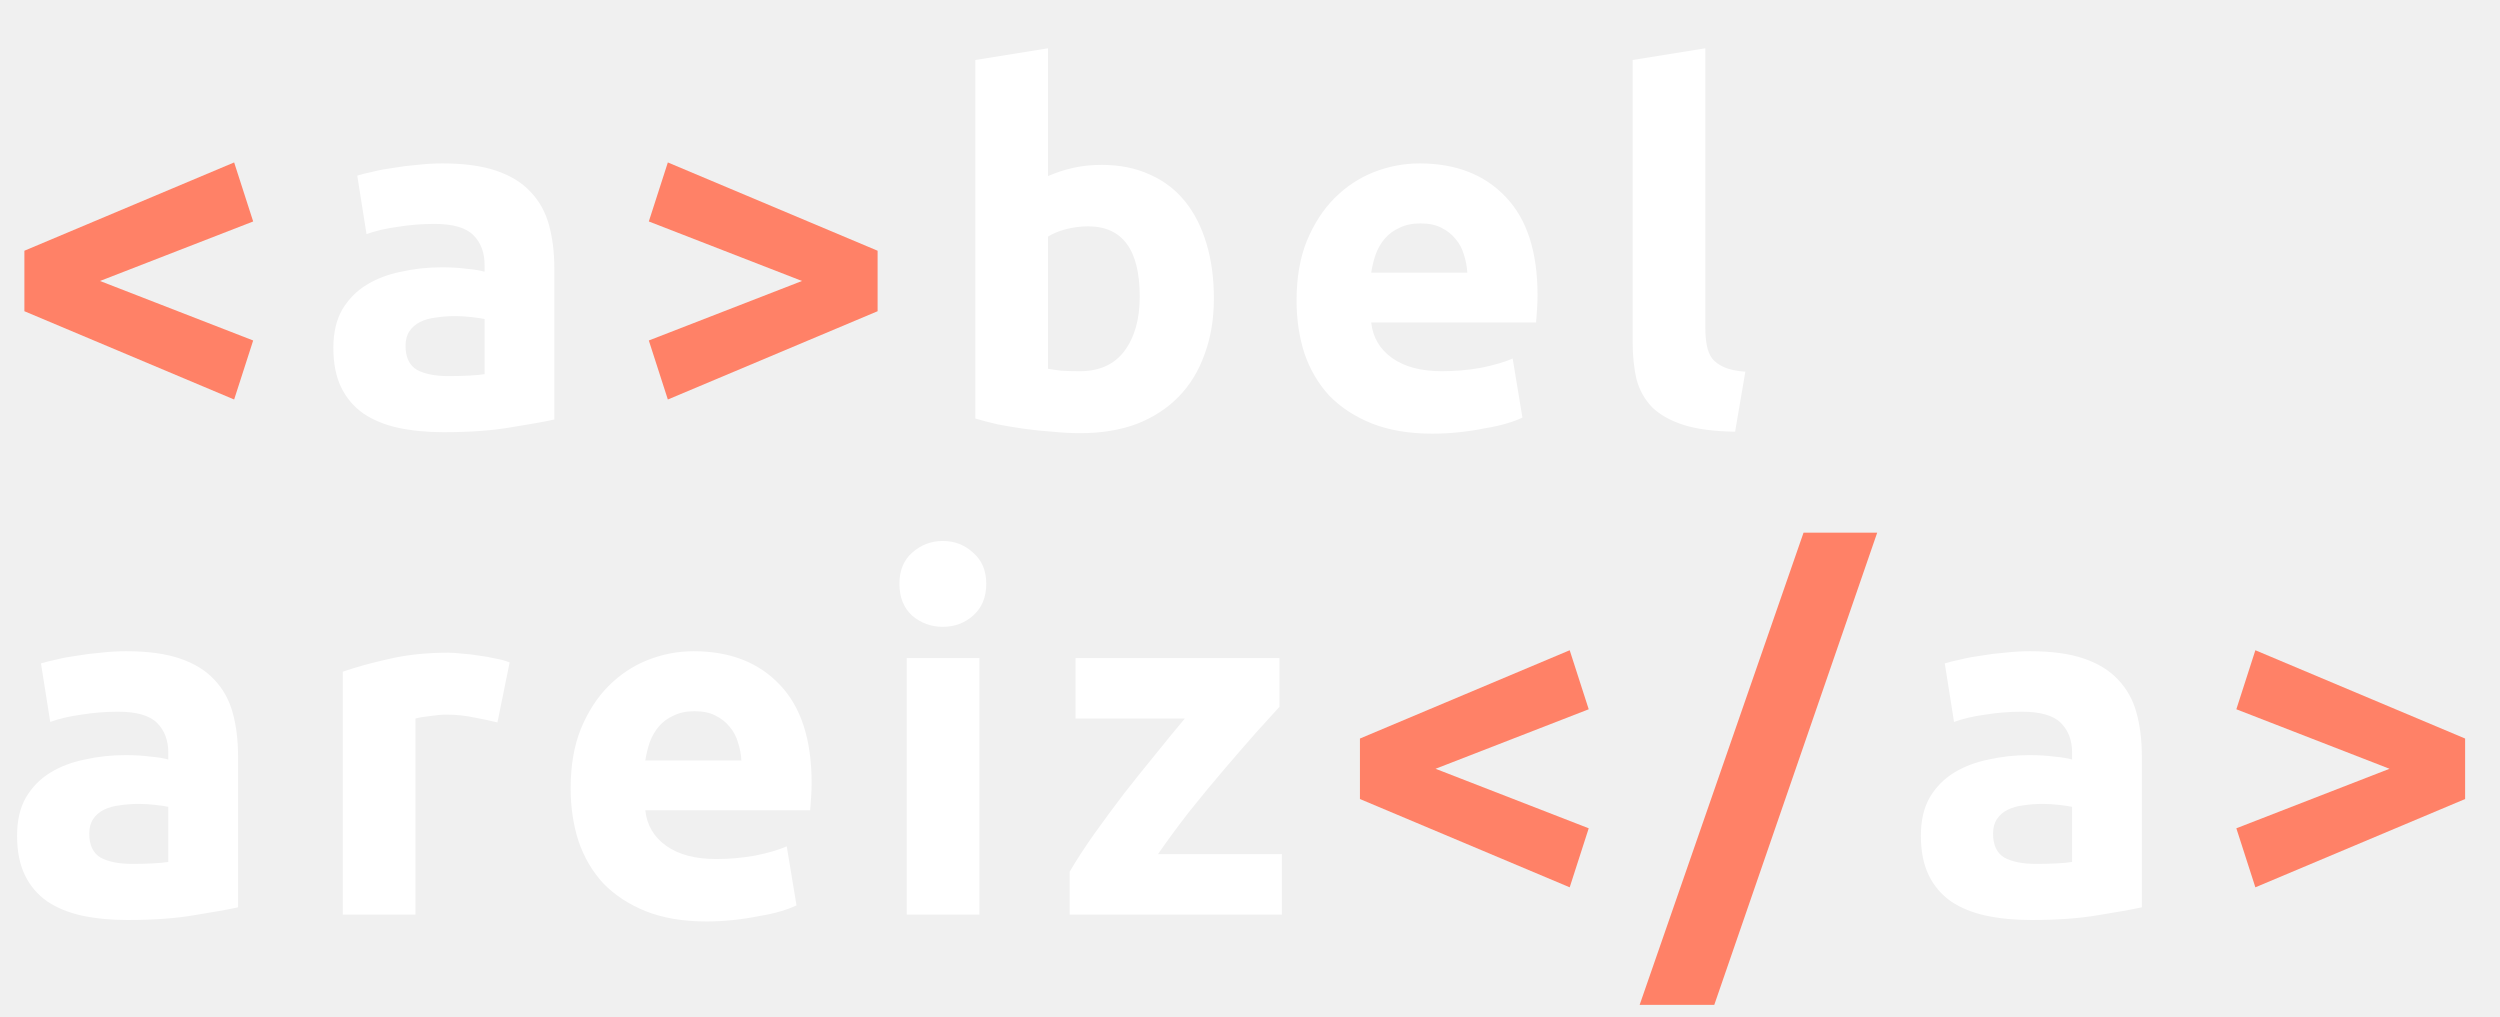
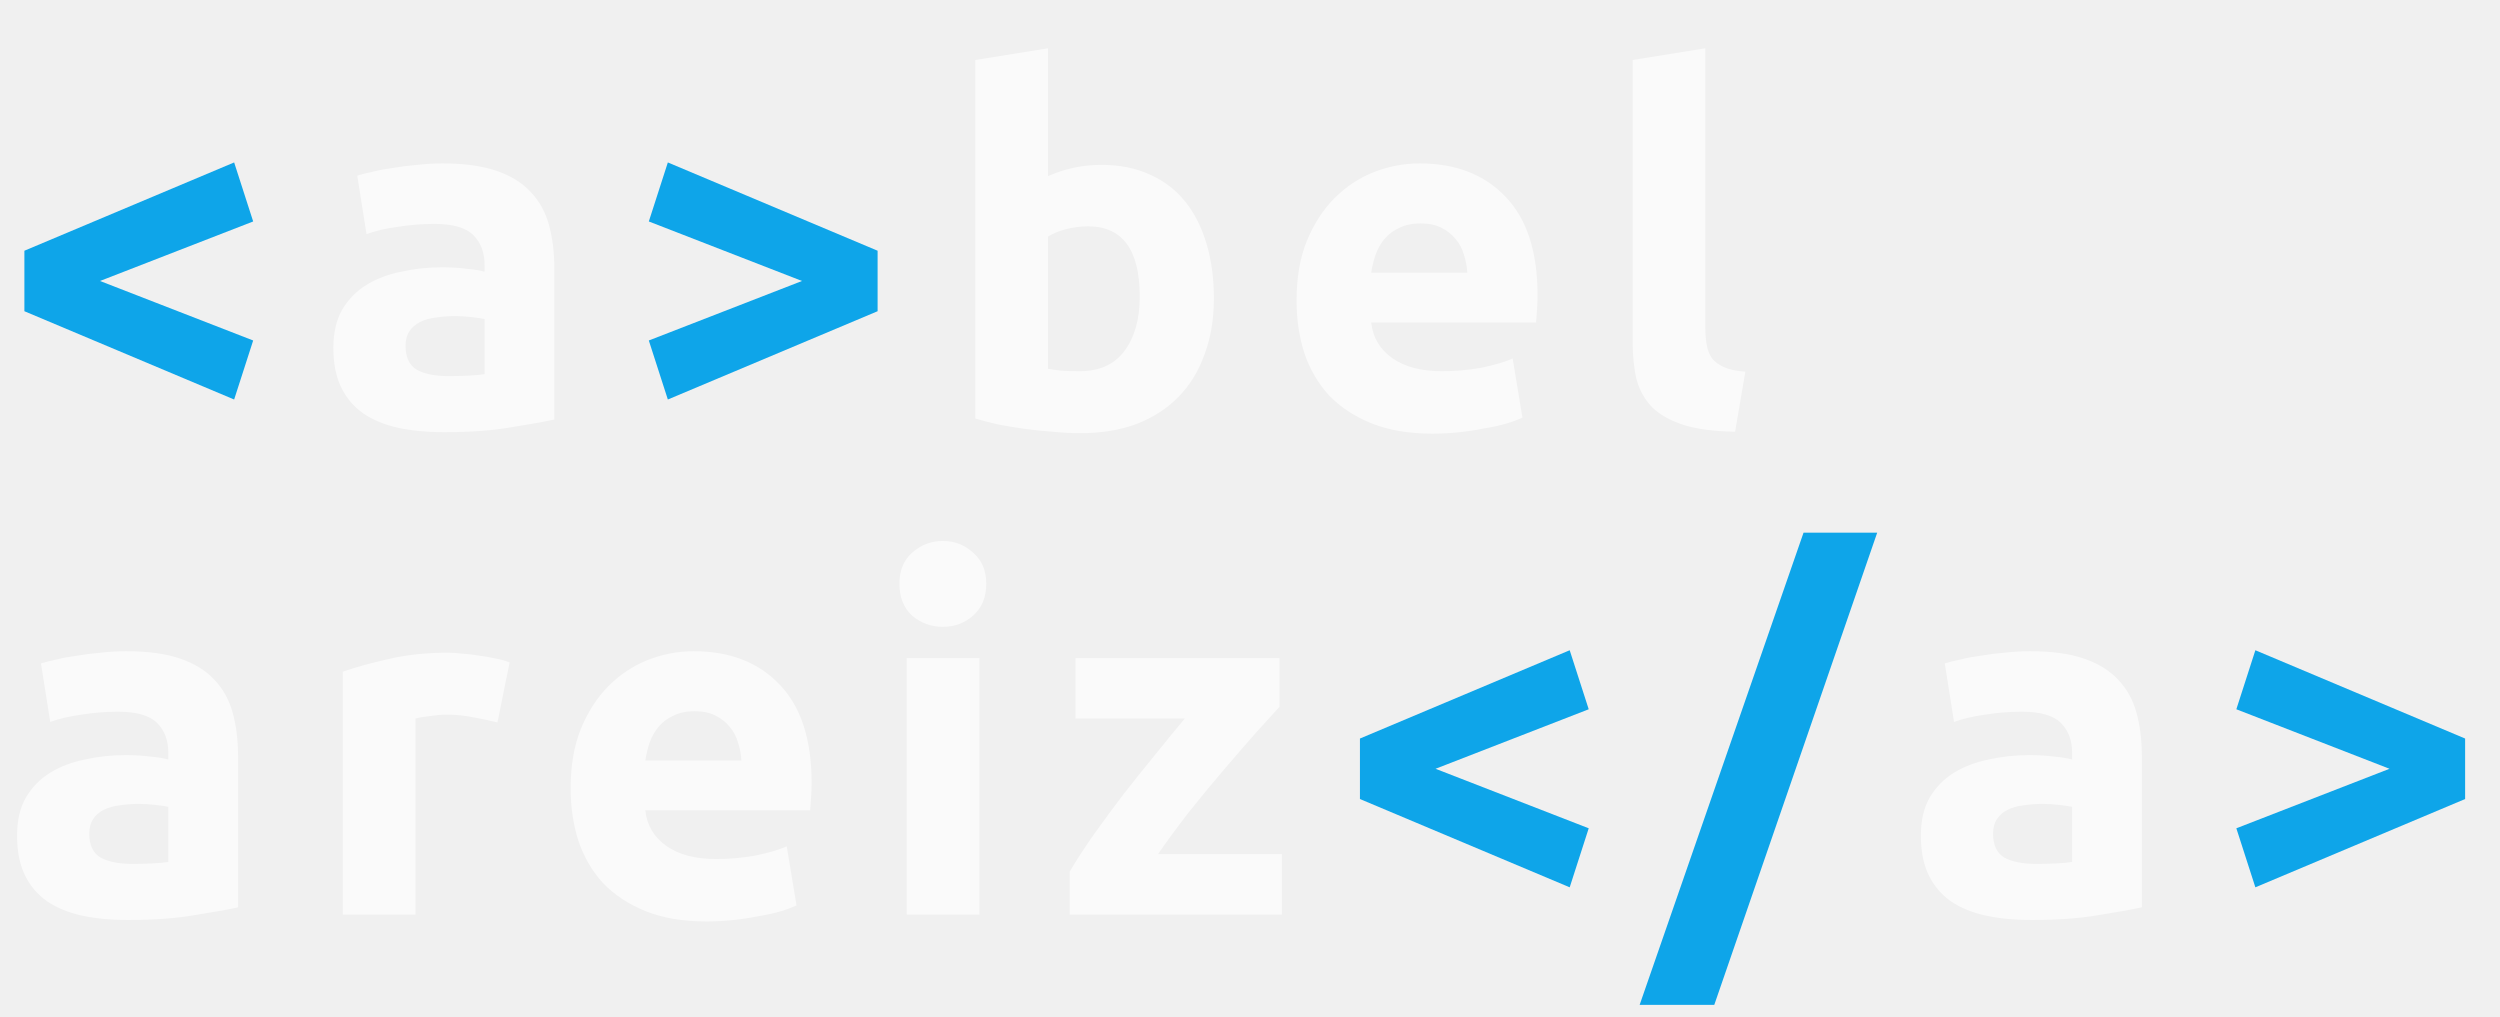
<svg xmlns="http://www.w3.org/2000/svg" width="123" height="50" viewBox="0 0 123 50" fill="none">
-   <path d="M1.2 12.336L11.52 7.992L12.456 10.896L4.92 13.824L12.456 16.752L11.52 19.656L1.2 15.312V12.336ZM43.178 15.312L32.858 19.656L31.922 16.752L39.458 13.824L31.922 10.896L32.858 7.992L43.178 12.336V15.312ZM66.909 36.336L77.229 31.992L78.165 34.896L70.629 37.824L78.165 40.752L77.229 43.656L66.909 39.312V36.336ZM84.342 49.44H80.67L88.734 26.208H92.358L84.342 49.44ZM121.284 39.312L110.964 43.656L110.028 40.752L117.564 37.824L110.028 34.896L110.964 31.992L121.284 36.336V39.312Z" fill="#FF8167" />
-   <path d="M22.065 18.504C22.417 18.504 22.753 18.496 23.073 18.48C23.393 18.464 23.649 18.44 23.841 18.408V15.696C23.697 15.664 23.481 15.632 23.193 15.6C22.905 15.568 22.641 15.552 22.401 15.552C22.065 15.552 21.745 15.576 21.441 15.624C21.153 15.656 20.897 15.728 20.673 15.84C20.449 15.952 20.273 16.104 20.145 16.296C20.017 16.488 19.953 16.728 19.953 17.016C19.953 17.576 20.137 17.968 20.505 18.192C20.889 18.4 21.409 18.504 22.065 18.504ZM21.777 8.04C22.833 8.04 23.713 8.16 24.417 8.4C25.121 8.64 25.681 8.984 26.097 9.432C26.529 9.88 26.833 10.424 27.009 11.064C27.185 11.704 27.273 12.416 27.273 13.2V20.64C26.761 20.752 26.049 20.88 25.137 21.024C24.225 21.184 23.121 21.264 21.825 21.264C21.009 21.264 20.265 21.192 19.593 21.048C18.937 20.904 18.369 20.672 17.889 20.352C17.409 20.016 17.041 19.584 16.785 19.056C16.529 18.528 16.401 17.88 16.401 17.112C16.401 16.376 16.545 15.752 16.833 15.24C17.137 14.728 17.537 14.32 18.033 14.016C18.529 13.712 19.097 13.496 19.737 13.368C20.377 13.224 21.041 13.152 21.729 13.152C22.193 13.152 22.601 13.176 22.953 13.224C23.321 13.256 23.617 13.304 23.841 13.368V13.032C23.841 12.424 23.657 11.936 23.289 11.568C22.921 11.2 22.281 11.016 21.369 11.016C20.761 11.016 20.161 11.064 19.569 11.16C18.977 11.24 18.465 11.36 18.033 11.52L17.577 8.64C17.785 8.576 18.041 8.512 18.345 8.448C18.665 8.368 19.009 8.304 19.377 8.256C19.745 8.192 20.129 8.144 20.529 8.112C20.945 8.064 21.361 8.04 21.777 8.04ZM56.075 14.592C56.075 12.288 55.227 11.136 53.531 11.136C53.163 11.136 52.795 11.184 52.427 11.28C52.075 11.376 51.787 11.496 51.563 11.64V18.144C51.739 18.176 51.963 18.208 52.235 18.24C52.507 18.256 52.803 18.264 53.123 18.264C54.099 18.264 54.835 17.928 55.331 17.256C55.827 16.584 56.075 15.696 56.075 14.592ZM59.723 14.688C59.723 15.696 59.571 16.608 59.267 17.424C58.979 18.24 58.555 18.936 57.995 19.512C57.435 20.088 56.747 20.536 55.931 20.856C55.115 21.16 54.187 21.312 53.147 21.312C52.715 21.312 52.259 21.288 51.779 21.24C51.315 21.208 50.851 21.16 50.387 21.096C49.939 21.032 49.507 20.96 49.091 20.88C48.675 20.784 48.307 20.688 47.987 20.592V2.952L51.563 2.376V8.664C51.963 8.488 52.379 8.352 52.811 8.256C53.243 8.16 53.707 8.112 54.203 8.112C55.099 8.112 55.891 8.272 56.579 8.592C57.267 8.896 57.843 9.336 58.307 9.912C58.771 10.488 59.123 11.184 59.363 12C59.603 12.8 59.723 13.696 59.723 14.688ZM63.791 14.784C63.791 13.664 63.959 12.688 64.295 11.856C64.647 11.008 65.103 10.304 65.663 9.744C66.223 9.184 66.863 8.76 67.583 8.472C68.319 8.184 69.071 8.04 69.839 8.04C71.631 8.04 73.047 8.592 74.087 9.696C75.127 10.784 75.647 12.392 75.647 14.52C75.647 14.728 75.639 14.96 75.623 15.216C75.607 15.456 75.591 15.672 75.575 15.864H67.463C67.543 16.6 67.887 17.184 68.495 17.616C69.103 18.048 69.919 18.264 70.943 18.264C71.599 18.264 72.239 18.208 72.863 18.096C73.503 17.968 74.023 17.816 74.423 17.64L74.903 20.544C74.711 20.64 74.455 20.736 74.135 20.832C73.815 20.928 73.455 21.008 73.055 21.072C72.671 21.152 72.255 21.216 71.807 21.264C71.359 21.312 70.911 21.336 70.463 21.336C69.327 21.336 68.335 21.168 67.487 20.832C66.655 20.496 65.959 20.04 65.399 19.464C64.855 18.872 64.447 18.176 64.175 17.376C63.919 16.576 63.791 15.712 63.791 14.784ZM72.191 13.416C72.175 13.112 72.119 12.816 72.023 12.528C71.943 12.24 71.807 11.984 71.615 11.76C71.439 11.536 71.207 11.352 70.919 11.208C70.647 11.064 70.303 10.992 69.887 10.992C69.487 10.992 69.143 11.064 68.855 11.208C68.567 11.336 68.327 11.512 68.135 11.736C67.943 11.96 67.791 12.224 67.679 12.528C67.583 12.816 67.511 13.112 67.463 13.416H72.191ZM85.367 21.24C84.327 21.224 83.479 21.112 82.823 20.904C82.183 20.696 81.671 20.408 81.287 20.04C80.919 19.656 80.663 19.2 80.519 18.672C80.391 18.128 80.327 17.52 80.327 16.848V2.952L83.903 2.376V16.128C83.903 16.448 83.927 16.736 83.975 16.992C84.023 17.248 84.111 17.464 84.239 17.64C84.383 17.816 84.583 17.96 84.839 18.072C85.095 18.184 85.439 18.256 85.871 18.288L85.367 21.24ZM6.504 42.504C6.856 42.504 7.192 42.496 7.512 42.48C7.832 42.464 8.088 42.44 8.28 42.408V39.696C8.136 39.664 7.92 39.632 7.632 39.6C7.344 39.568 7.08 39.552 6.84 39.552C6.504 39.552 6.184 39.576 5.88 39.624C5.592 39.656 5.336 39.728 5.112 39.84C4.888 39.952 4.712 40.104 4.584 40.296C4.456 40.488 4.392 40.728 4.392 41.016C4.392 41.576 4.576 41.968 4.944 42.192C5.328 42.4 5.848 42.504 6.504 42.504ZM6.216 32.04C7.272 32.04 8.152 32.16 8.856 32.4C9.56 32.64 10.12 32.984 10.536 33.432C10.968 33.88 11.272 34.424 11.448 35.064C11.624 35.704 11.712 36.416 11.712 37.2V44.64C11.2 44.752 10.488 44.88 9.576 45.024C8.664 45.184 7.56 45.264 6.264 45.264C5.448 45.264 4.704 45.192 4.032 45.048C3.376 44.904 2.808 44.672 2.328 44.352C1.848 44.016 1.48 43.584 1.224 43.056C0.968 42.528 0.84 41.88 0.84 41.112C0.84 40.376 0.984 39.752 1.272 39.24C1.576 38.728 1.976 38.32 2.472 38.016C2.968 37.712 3.536 37.496 4.176 37.368C4.816 37.224 5.48 37.152 6.168 37.152C6.632 37.152 7.04 37.176 7.392 37.224C7.76 37.256 8.056 37.304 8.28 37.368V37.032C8.28 36.424 8.096 35.936 7.728 35.568C7.36 35.2 6.72 35.016 5.808 35.016C5.2 35.016 4.6 35.064 4.008 35.16C3.416 35.24 2.904 35.36 2.472 35.52L2.016 32.64C2.224 32.576 2.48 32.512 2.784 32.448C3.104 32.368 3.448 32.304 3.816 32.256C4.184 32.192 4.568 32.144 4.968 32.112C5.384 32.064 5.8 32.04 6.216 32.04ZM24.474 35.544C24.154 35.464 23.778 35.384 23.346 35.304C22.914 35.208 22.45 35.16 21.954 35.16C21.73 35.16 21.458 35.184 21.138 35.232C20.834 35.264 20.602 35.304 20.442 35.352V45H16.866V33.048C17.506 32.824 18.258 32.616 19.122 32.424C20.002 32.216 20.978 32.112 22.05 32.112C22.242 32.112 22.474 32.128 22.746 32.16C23.018 32.176 23.29 32.208 23.562 32.256C23.834 32.288 24.106 32.336 24.378 32.4C24.65 32.448 24.882 32.512 25.074 32.592L24.474 35.544ZM28.076 38.784C28.076 37.664 28.244 36.688 28.58 35.856C28.932 35.008 29.388 34.304 29.948 33.744C30.508 33.184 31.148 32.76 31.868 32.472C32.604 32.184 33.356 32.04 34.124 32.04C35.916 32.04 37.332 32.592 38.372 33.696C39.412 34.784 39.932 36.392 39.932 38.52C39.932 38.728 39.924 38.96 39.908 39.216C39.892 39.456 39.876 39.672 39.86 39.864H31.748C31.828 40.6 32.172 41.184 32.78 41.616C33.388 42.048 34.204 42.264 35.228 42.264C35.884 42.264 36.524 42.208 37.148 42.096C37.788 41.968 38.308 41.816 38.708 41.64L39.188 44.544C38.996 44.64 38.74 44.736 38.42 44.832C38.1 44.928 37.74 45.008 37.34 45.072C36.956 45.152 36.54 45.216 36.092 45.264C35.644 45.312 35.196 45.336 34.748 45.336C33.612 45.336 32.62 45.168 31.772 44.832C30.94 44.496 30.244 44.04 29.684 43.464C29.14 42.872 28.732 42.176 28.46 41.376C28.204 40.576 28.076 39.712 28.076 38.784ZM36.476 37.416C36.46 37.112 36.404 36.816 36.308 36.528C36.228 36.24 36.092 35.984 35.9 35.76C35.724 35.536 35.492 35.352 35.204 35.208C34.932 35.064 34.588 34.992 34.172 34.992C33.772 34.992 33.428 35.064 33.14 35.208C32.852 35.336 32.612 35.512 32.42 35.736C32.228 35.96 32.076 36.224 31.964 36.528C31.868 36.816 31.796 37.112 31.748 37.416H36.476ZM48.188 45H44.612V32.376H48.188V45ZM48.524 28.728C48.524 29.384 48.308 29.904 47.876 30.288C47.46 30.656 46.964 30.84 46.388 30.84C45.812 30.84 45.308 30.656 44.876 30.288C44.46 29.904 44.252 29.384 44.252 28.728C44.252 28.072 44.46 27.56 44.876 27.192C45.308 26.808 45.812 26.616 46.388 26.616C46.964 26.616 47.46 26.808 47.876 27.192C48.308 27.56 48.524 28.072 48.524 28.728ZM62.949 34.776C62.661 35.096 62.269 35.528 61.773 36.072C61.293 36.616 60.773 37.216 60.213 37.872C59.653 38.528 59.085 39.216 58.509 39.936C57.949 40.656 57.437 41.352 56.973 42.024H63.069V45H52.629V42.888C52.965 42.312 53.365 41.696 53.829 41.04C54.309 40.368 54.805 39.696 55.317 39.024C55.845 38.352 56.365 37.704 56.877 37.08C57.389 36.44 57.861 35.864 58.293 35.352H52.917V32.376H62.949V34.776ZM100.171 42.504C100.523 42.504 100.859 42.496 101.179 42.48C101.499 42.464 101.755 42.44 101.947 42.408V39.696C101.803 39.664 101.587 39.632 101.299 39.6C101.011 39.568 100.747 39.552 100.507 39.552C100.171 39.552 99.851 39.576 99.547 39.624C99.259 39.656 99.003 39.728 98.779 39.84C98.555 39.952 98.379 40.104 98.251 40.296C98.123 40.488 98.059 40.728 98.059 41.016C98.059 41.576 98.243 41.968 98.611 42.192C98.995 42.4 99.515 42.504 100.171 42.504ZM99.883 32.04C100.939 32.04 101.819 32.16 102.523 32.4C103.227 32.64 103.787 32.984 104.203 33.432C104.635 33.88 104.939 34.424 105.115 35.064C105.291 35.704 105.379 36.416 105.379 37.2V44.64C104.867 44.752 104.155 44.88 103.243 45.024C102.331 45.184 101.227 45.264 99.931 45.264C99.115 45.264 98.371 45.192 97.699 45.048C97.043 44.904 96.475 44.672 95.995 44.352C95.515 44.016 95.147 43.584 94.891 43.056C94.635 42.528 94.507 41.88 94.507 41.112C94.507 40.376 94.651 39.752 94.939 39.24C95.243 38.728 95.643 38.32 96.139 38.016C96.635 37.712 97.203 37.496 97.843 37.368C98.483 37.224 99.147 37.152 99.835 37.152C100.299 37.152 100.707 37.176 101.059 37.224C101.427 37.256 101.723 37.304 101.947 37.368V37.032C101.947 36.424 101.763 35.936 101.395 35.568C101.027 35.2 100.387 35.016 99.475 35.016C98.867 35.016 98.267 35.064 97.675 35.16C97.083 35.24 96.571 35.36 96.139 35.52L95.683 32.64C95.891 32.576 96.147 32.512 96.451 32.448C96.771 32.368 97.115 32.304 97.483 32.256C97.851 32.192 98.235 32.144 98.635 32.112C99.051 32.064 99.467 32.04 99.883 32.04Z" fill="white" />
+   <path d="M1.2 12.336L11.52 7.992L12.456 10.896L4.92 13.824L12.456 16.752L11.52 19.656L1.2 15.312V12.336ZM43.178 15.312L32.858 19.656L31.922 16.752L39.458 13.824L31.922 10.896L32.858 7.992L43.178 12.336V15.312ZM66.909 36.336L77.229 31.992L78.165 34.896L70.629 37.824L78.165 40.752L77.229 43.656L66.909 39.312V36.336ZM84.342 49.44H80.67L88.734 26.208H92.358L84.342 49.44ZM121.284 39.312L110.964 43.656L110.028 40.752L117.564 37.824L110.028 34.896L110.964 31.992L121.284 36.336V39.312Z" fill="#0EA5E9" />
+   <path d="M22.065 18.504C22.417 18.504 22.753 18.496 23.073 18.48C23.393 18.464 23.649 18.44 23.841 18.408V15.696C23.697 15.664 23.481 15.632 23.193 15.6C22.905 15.568 22.641 15.552 22.401 15.552C22.065 15.552 21.745 15.576 21.441 15.624C21.153 15.656 20.897 15.728 20.673 15.84C20.449 15.952 20.273 16.104 20.145 16.296C20.017 16.488 19.953 16.728 19.953 17.016C19.953 17.576 20.137 17.968 20.505 18.192C20.889 18.4 21.409 18.504 22.065 18.504ZM21.777 8.04C22.833 8.04 23.713 8.16 24.417 8.4C25.121 8.64 25.681 8.984 26.097 9.432C26.529 9.88 26.833 10.424 27.009 11.064C27.185 11.704 27.273 12.416 27.273 13.2V20.64C26.761 20.752 26.049 20.88 25.137 21.024C24.225 21.184 23.121 21.264 21.825 21.264C21.009 21.264 20.265 21.192 19.593 21.048C18.937 20.904 18.369 20.672 17.889 20.352C17.409 20.016 17.041 19.584 16.785 19.056C16.529 18.528 16.401 17.88 16.401 17.112C16.401 16.376 16.545 15.752 16.833 15.24C17.137 14.728 17.537 14.32 18.033 14.016C18.529 13.712 19.097 13.496 19.737 13.368C20.377 13.224 21.041 13.152 21.729 13.152C22.193 13.152 22.601 13.176 22.953 13.224C23.321 13.256 23.617 13.304 23.841 13.368V13.032C23.841 12.424 23.657 11.936 23.289 11.568C22.921 11.2 22.281 11.016 21.369 11.016C20.761 11.016 20.161 11.064 19.569 11.16C18.977 11.24 18.465 11.36 18.033 11.52L17.577 8.64C17.785 8.576 18.041 8.512 18.345 8.448C18.665 8.368 19.009 8.304 19.377 8.256C19.745 8.192 20.129 8.144 20.529 8.112C20.945 8.064 21.361 8.04 21.777 8.04ZM56.075 14.592C56.075 12.288 55.227 11.136 53.531 11.136C53.163 11.136 52.795 11.184 52.427 11.28C52.075 11.376 51.787 11.496 51.563 11.64V18.144C51.739 18.176 51.963 18.208 52.235 18.24C52.507 18.256 52.803 18.264 53.123 18.264C54.099 18.264 54.835 17.928 55.331 17.256C55.827 16.584 56.075 15.696 56.075 14.592ZM59.723 14.688C59.723 15.696 59.571 16.608 59.267 17.424C58.979 18.24 58.555 18.936 57.995 19.512C57.435 20.088 56.747 20.536 55.931 20.856C55.115 21.16 54.187 21.312 53.147 21.312C52.715 21.312 52.259 21.288 51.779 21.24C51.315 21.208 50.851 21.16 50.387 21.096C49.939 21.032 49.507 20.96 49.091 20.88C48.675 20.784 48.307 20.688 47.987 20.592V2.952L51.563 2.376V8.664C51.963 8.488 52.379 8.352 52.811 8.256C53.243 8.16 53.707 8.112 54.203 8.112C55.099 8.112 55.891 8.272 56.579 8.592C57.267 8.896 57.843 9.336 58.307 9.912C58.771 10.488 59.123 11.184 59.363 12C59.603 12.8 59.723 13.696 59.723 14.688ZM63.791 14.784C63.791 13.664 63.959 12.688 64.295 11.856C64.647 11.008 65.103 10.304 65.663 9.744C66.223 9.184 66.863 8.76 67.583 8.472C68.319 8.184 69.071 8.04 69.839 8.04C71.631 8.04 73.047 8.592 74.087 9.696C75.127 10.784 75.647 12.392 75.647 14.52C75.647 14.728 75.639 14.96 75.623 15.216C75.607 15.456 75.591 15.672 75.575 15.864H67.463C67.543 16.6 67.887 17.184 68.495 17.616C69.103 18.048 69.919 18.264 70.943 18.264C71.599 18.264 72.239 18.208 72.863 18.096C73.503 17.968 74.023 17.816 74.423 17.64L74.903 20.544C74.711 20.64 74.455 20.736 74.135 20.832C73.815 20.928 73.455 21.008 73.055 21.072C72.671 21.152 72.255 21.216 71.807 21.264C71.359 21.312 70.911 21.336 70.463 21.336C69.327 21.336 68.335 21.168 67.487 20.832C66.655 20.496 65.959 20.04 65.399 19.464C64.855 18.872 64.447 18.176 64.175 17.376C63.919 16.576 63.791 15.712 63.791 14.784ZM72.191 13.416C72.175 13.112 72.119 12.816 72.023 12.528C71.943 12.24 71.807 11.984 71.615 11.76C71.439 11.536 71.207 11.352 70.919 11.208C70.647 11.064 70.303 10.992 69.887 10.992C69.487 10.992 69.143 11.064 68.855 11.208C68.567 11.336 68.327 11.512 68.135 11.736C67.943 11.96 67.791 12.224 67.679 12.528C67.583 12.816 67.511 13.112 67.463 13.416H72.191ZM85.367 21.24C84.327 21.224 83.479 21.112 82.823 20.904C82.183 20.696 81.671 20.408 81.287 20.04C80.919 19.656 80.663 19.2 80.519 18.672C80.391 18.128 80.327 17.52 80.327 16.848V2.952L83.903 2.376V16.128C83.903 16.448 83.927 16.736 83.975 16.992C84.023 17.248 84.111 17.464 84.239 17.64C84.383 17.816 84.583 17.96 84.839 18.072C85.095 18.184 85.439 18.256 85.871 18.288L85.367 21.24ZM6.504 42.504C6.856 42.504 7.192 42.496 7.512 42.48C7.832 42.464 8.088 42.44 8.28 42.408V39.696C8.136 39.664 7.92 39.632 7.632 39.6C7.344 39.568 7.08 39.552 6.84 39.552C6.504 39.552 6.184 39.576 5.88 39.624C5.592 39.656 5.336 39.728 5.112 39.84C4.888 39.952 4.712 40.104 4.584 40.296C4.456 40.488 4.392 40.728 4.392 41.016C4.392 41.576 4.576 41.968 4.944 42.192C5.328 42.4 5.848 42.504 6.504 42.504ZM6.216 32.04C7.272 32.04 8.152 32.16 8.856 32.4C9.56 32.64 10.12 32.984 10.536 33.432C10.968 33.88 11.272 34.424 11.448 35.064C11.624 35.704 11.712 36.416 11.712 37.2V44.64C11.2 44.752 10.488 44.88 9.576 45.024C8.664 45.184 7.56 45.264 6.264 45.264C5.448 45.264 4.704 45.192 4.032 45.048C3.376 44.904 2.808 44.672 2.328 44.352C1.848 44.016 1.48 43.584 1.224 43.056C0.968 42.528 0.84 41.88 0.84 41.112C0.84 40.376 0.984 39.752 1.272 39.24C1.576 38.728 1.976 38.32 2.472 38.016C2.968 37.712 3.536 37.496 4.176 37.368C4.816 37.224 5.48 37.152 6.168 37.152C6.632 37.152 7.04 37.176 7.392 37.224C7.76 37.256 8.056 37.304 8.28 37.368V37.032C8.28 36.424 8.096 35.936 7.728 35.568C7.36 35.2 6.72 35.016 5.808 35.016C5.2 35.016 4.6 35.064 4.008 35.16C3.416 35.24 2.904 35.36 2.472 35.52L2.016 32.64C2.224 32.576 2.48 32.512 2.784 32.448C3.104 32.368 3.448 32.304 3.816 32.256C4.184 32.192 4.568 32.144 4.968 32.112C5.384 32.064 5.8 32.04 6.216 32.04ZM24.474 35.544C24.154 35.464 23.778 35.384 23.346 35.304C22.914 35.208 22.45 35.16 21.954 35.16C21.73 35.16 21.458 35.184 21.138 35.232C20.834 35.264 20.602 35.304 20.442 35.352V45H16.866V33.048C17.506 32.824 18.258 32.616 19.122 32.424C20.002 32.216 20.978 32.112 22.05 32.112C22.242 32.112 22.474 32.128 22.746 32.16C23.018 32.176 23.29 32.208 23.562 32.256C23.834 32.288 24.106 32.336 24.378 32.4C24.65 32.448 24.882 32.512 25.074 32.592L24.474 35.544ZM28.076 38.784C28.076 37.664 28.244 36.688 28.58 35.856C28.932 35.008 29.388 34.304 29.948 33.744C30.508 33.184 31.148 32.76 31.868 32.472C32.604 32.184 33.356 32.04 34.124 32.04C35.916 32.04 37.332 32.592 38.372 33.696C39.412 34.784 39.932 36.392 39.932 38.52C39.932 38.728 39.924 38.96 39.908 39.216C39.892 39.456 39.876 39.672 39.86 39.864H31.748C31.828 40.6 32.172 41.184 32.78 41.616C33.388 42.048 34.204 42.264 35.228 42.264C35.884 42.264 36.524 42.208 37.148 42.096C37.788 41.968 38.308 41.816 38.708 41.64L39.188 44.544C38.996 44.64 38.74 44.736 38.42 44.832C38.1 44.928 37.74 45.008 37.34 45.072C36.956 45.152 36.54 45.216 36.092 45.264C35.644 45.312 35.196 45.336 34.748 45.336C33.612 45.336 32.62 45.168 31.772 44.832C30.94 44.496 30.244 44.04 29.684 43.464C29.14 42.872 28.732 42.176 28.46 41.376C28.204 40.576 28.076 39.712 28.076 38.784ZM36.476 37.416C36.46 37.112 36.404 36.816 36.308 36.528C36.228 36.24 36.092 35.984 35.9 35.76C35.724 35.536 35.492 35.352 35.204 35.208C34.932 35.064 34.588 34.992 34.172 34.992C33.772 34.992 33.428 35.064 33.14 35.208C32.852 35.336 32.612 35.512 32.42 35.736C32.228 35.96 32.076 36.224 31.964 36.528C31.868 36.816 31.796 37.112 31.748 37.416H36.476ZM48.188 45H44.612V32.376H48.188V45ZM48.524 28.728C48.524 29.384 48.308 29.904 47.876 30.288C47.46 30.656 46.964 30.84 46.388 30.84C45.812 30.84 45.308 30.656 44.876 30.288C44.46 29.904 44.252 29.384 44.252 28.728C44.252 28.072 44.46 27.56 44.876 27.192C45.308 26.808 45.812 26.616 46.388 26.616C46.964 26.616 47.46 26.808 47.876 27.192C48.308 27.56 48.524 28.072 48.524 28.728ZM62.949 34.776C62.661 35.096 62.269 35.528 61.773 36.072C61.293 36.616 60.773 37.216 60.213 37.872C59.653 38.528 59.085 39.216 58.509 39.936C57.949 40.656 57.437 41.352 56.973 42.024H63.069V45H52.629V42.888C52.965 42.312 53.365 41.696 53.829 41.04C54.309 40.368 54.805 39.696 55.317 39.024C55.845 38.352 56.365 37.704 56.877 37.08C57.389 36.44 57.861 35.864 58.293 35.352H52.917V32.376H62.949V34.776ZM100.171 42.504C100.523 42.504 100.859 42.496 101.179 42.48C101.499 42.464 101.755 42.44 101.947 42.408V39.696C101.803 39.664 101.587 39.632 101.299 39.6C101.011 39.568 100.747 39.552 100.507 39.552C100.171 39.552 99.851 39.576 99.547 39.624C99.259 39.656 99.003 39.728 98.779 39.84C98.555 39.952 98.379 40.104 98.251 40.296C98.123 40.488 98.059 40.728 98.059 41.016C98.059 41.576 98.243 41.968 98.611 42.192C98.995 42.4 99.515 42.504 100.171 42.504ZM99.883 32.04C100.939 32.04 101.819 32.16 102.523 32.4C103.227 32.64 103.787 32.984 104.203 33.432C104.635 33.88 104.939 34.424 105.115 35.064C105.291 35.704 105.379 36.416 105.379 37.2V44.64C104.867 44.752 104.155 44.88 103.243 45.024C102.331 45.184 101.227 45.264 99.931 45.264C99.115 45.264 98.371 45.192 97.699 45.048C97.043 44.904 96.475 44.672 95.995 44.352C95.515 44.016 95.147 43.584 94.891 43.056C94.635 42.528 94.507 41.88 94.507 41.112C94.507 40.376 94.651 39.752 94.939 39.24C95.243 38.728 95.643 38.32 96.139 38.016C96.635 37.712 97.203 37.496 97.843 37.368C98.483 37.224 99.147 37.152 99.835 37.152C100.299 37.152 100.707 37.176 101.059 37.224C101.427 37.256 101.723 37.304 101.947 37.368V37.032C101.947 36.424 101.763 35.936 101.395 35.568C101.027 35.2 100.387 35.016 99.475 35.016C98.867 35.016 98.267 35.064 97.675 35.16C97.083 35.24 96.571 35.36 96.139 35.52L95.683 32.64C95.891 32.576 96.147 32.512 96.451 32.448C96.771 32.368 97.115 32.304 97.483 32.256C97.851 32.192 98.235 32.144 98.635 32.112C99.051 32.064 99.467 32.04 99.883 32.04Z" fill="#FAFAFA" />
</svg>
